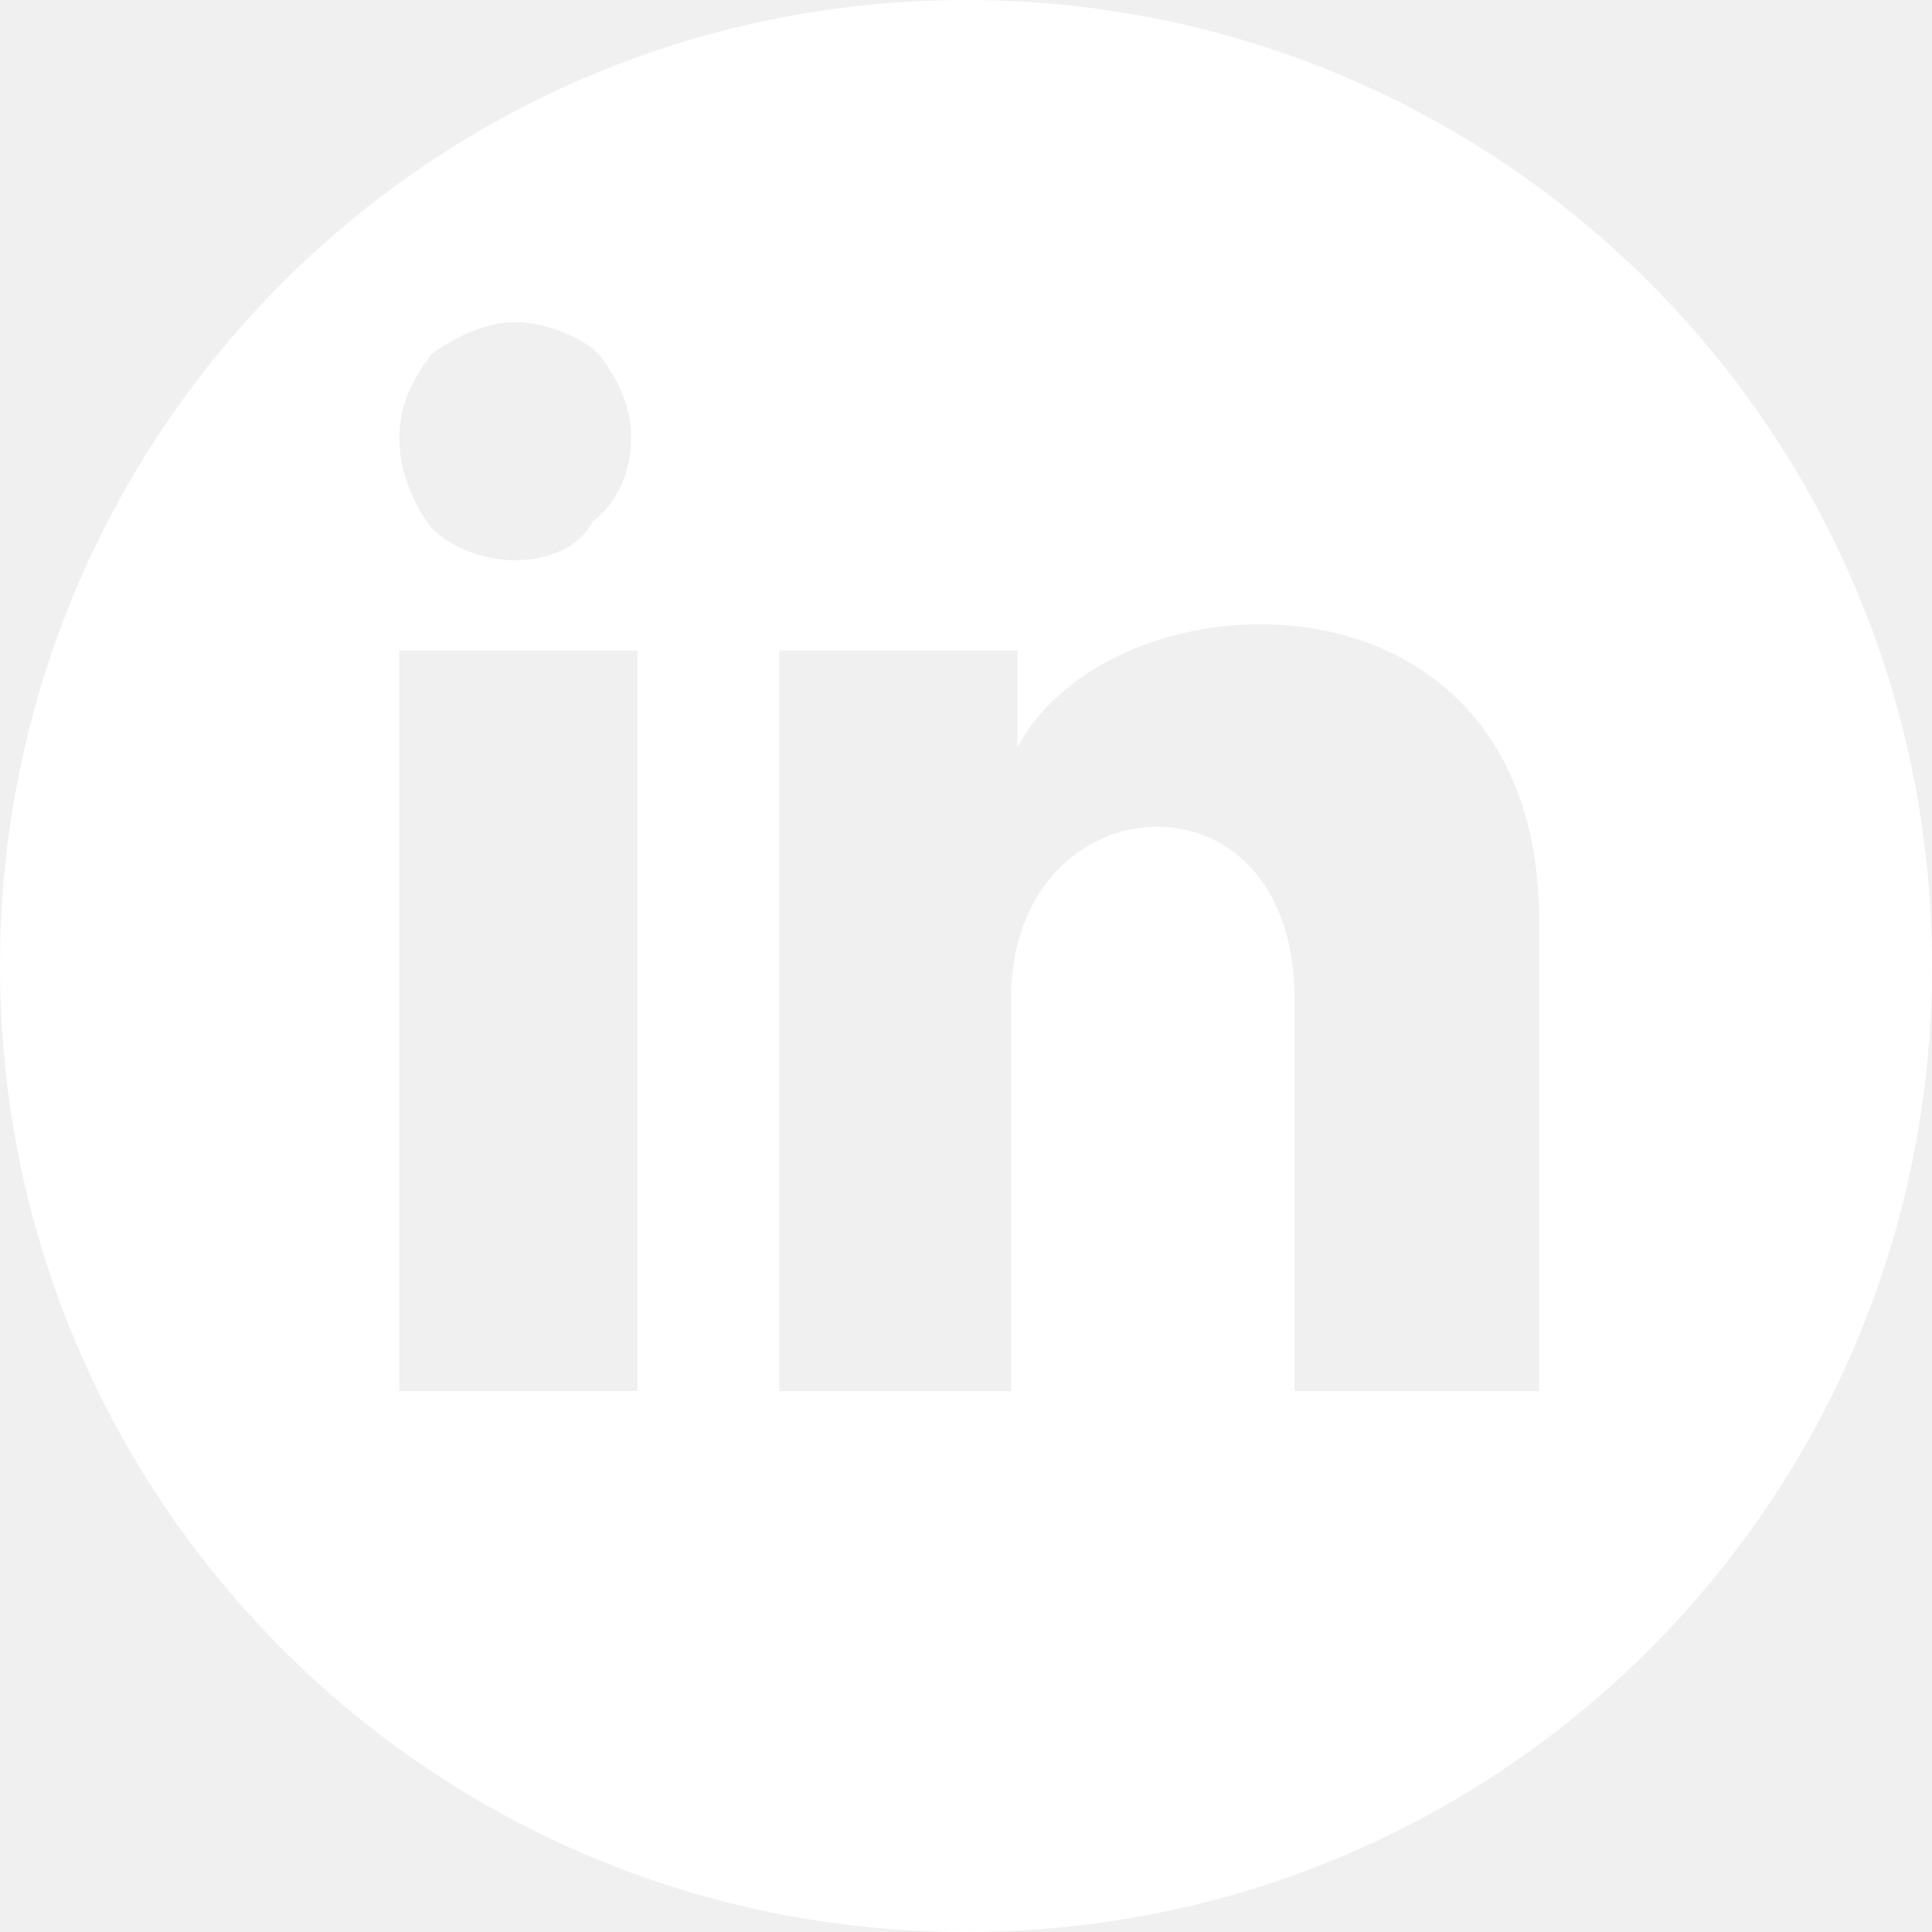
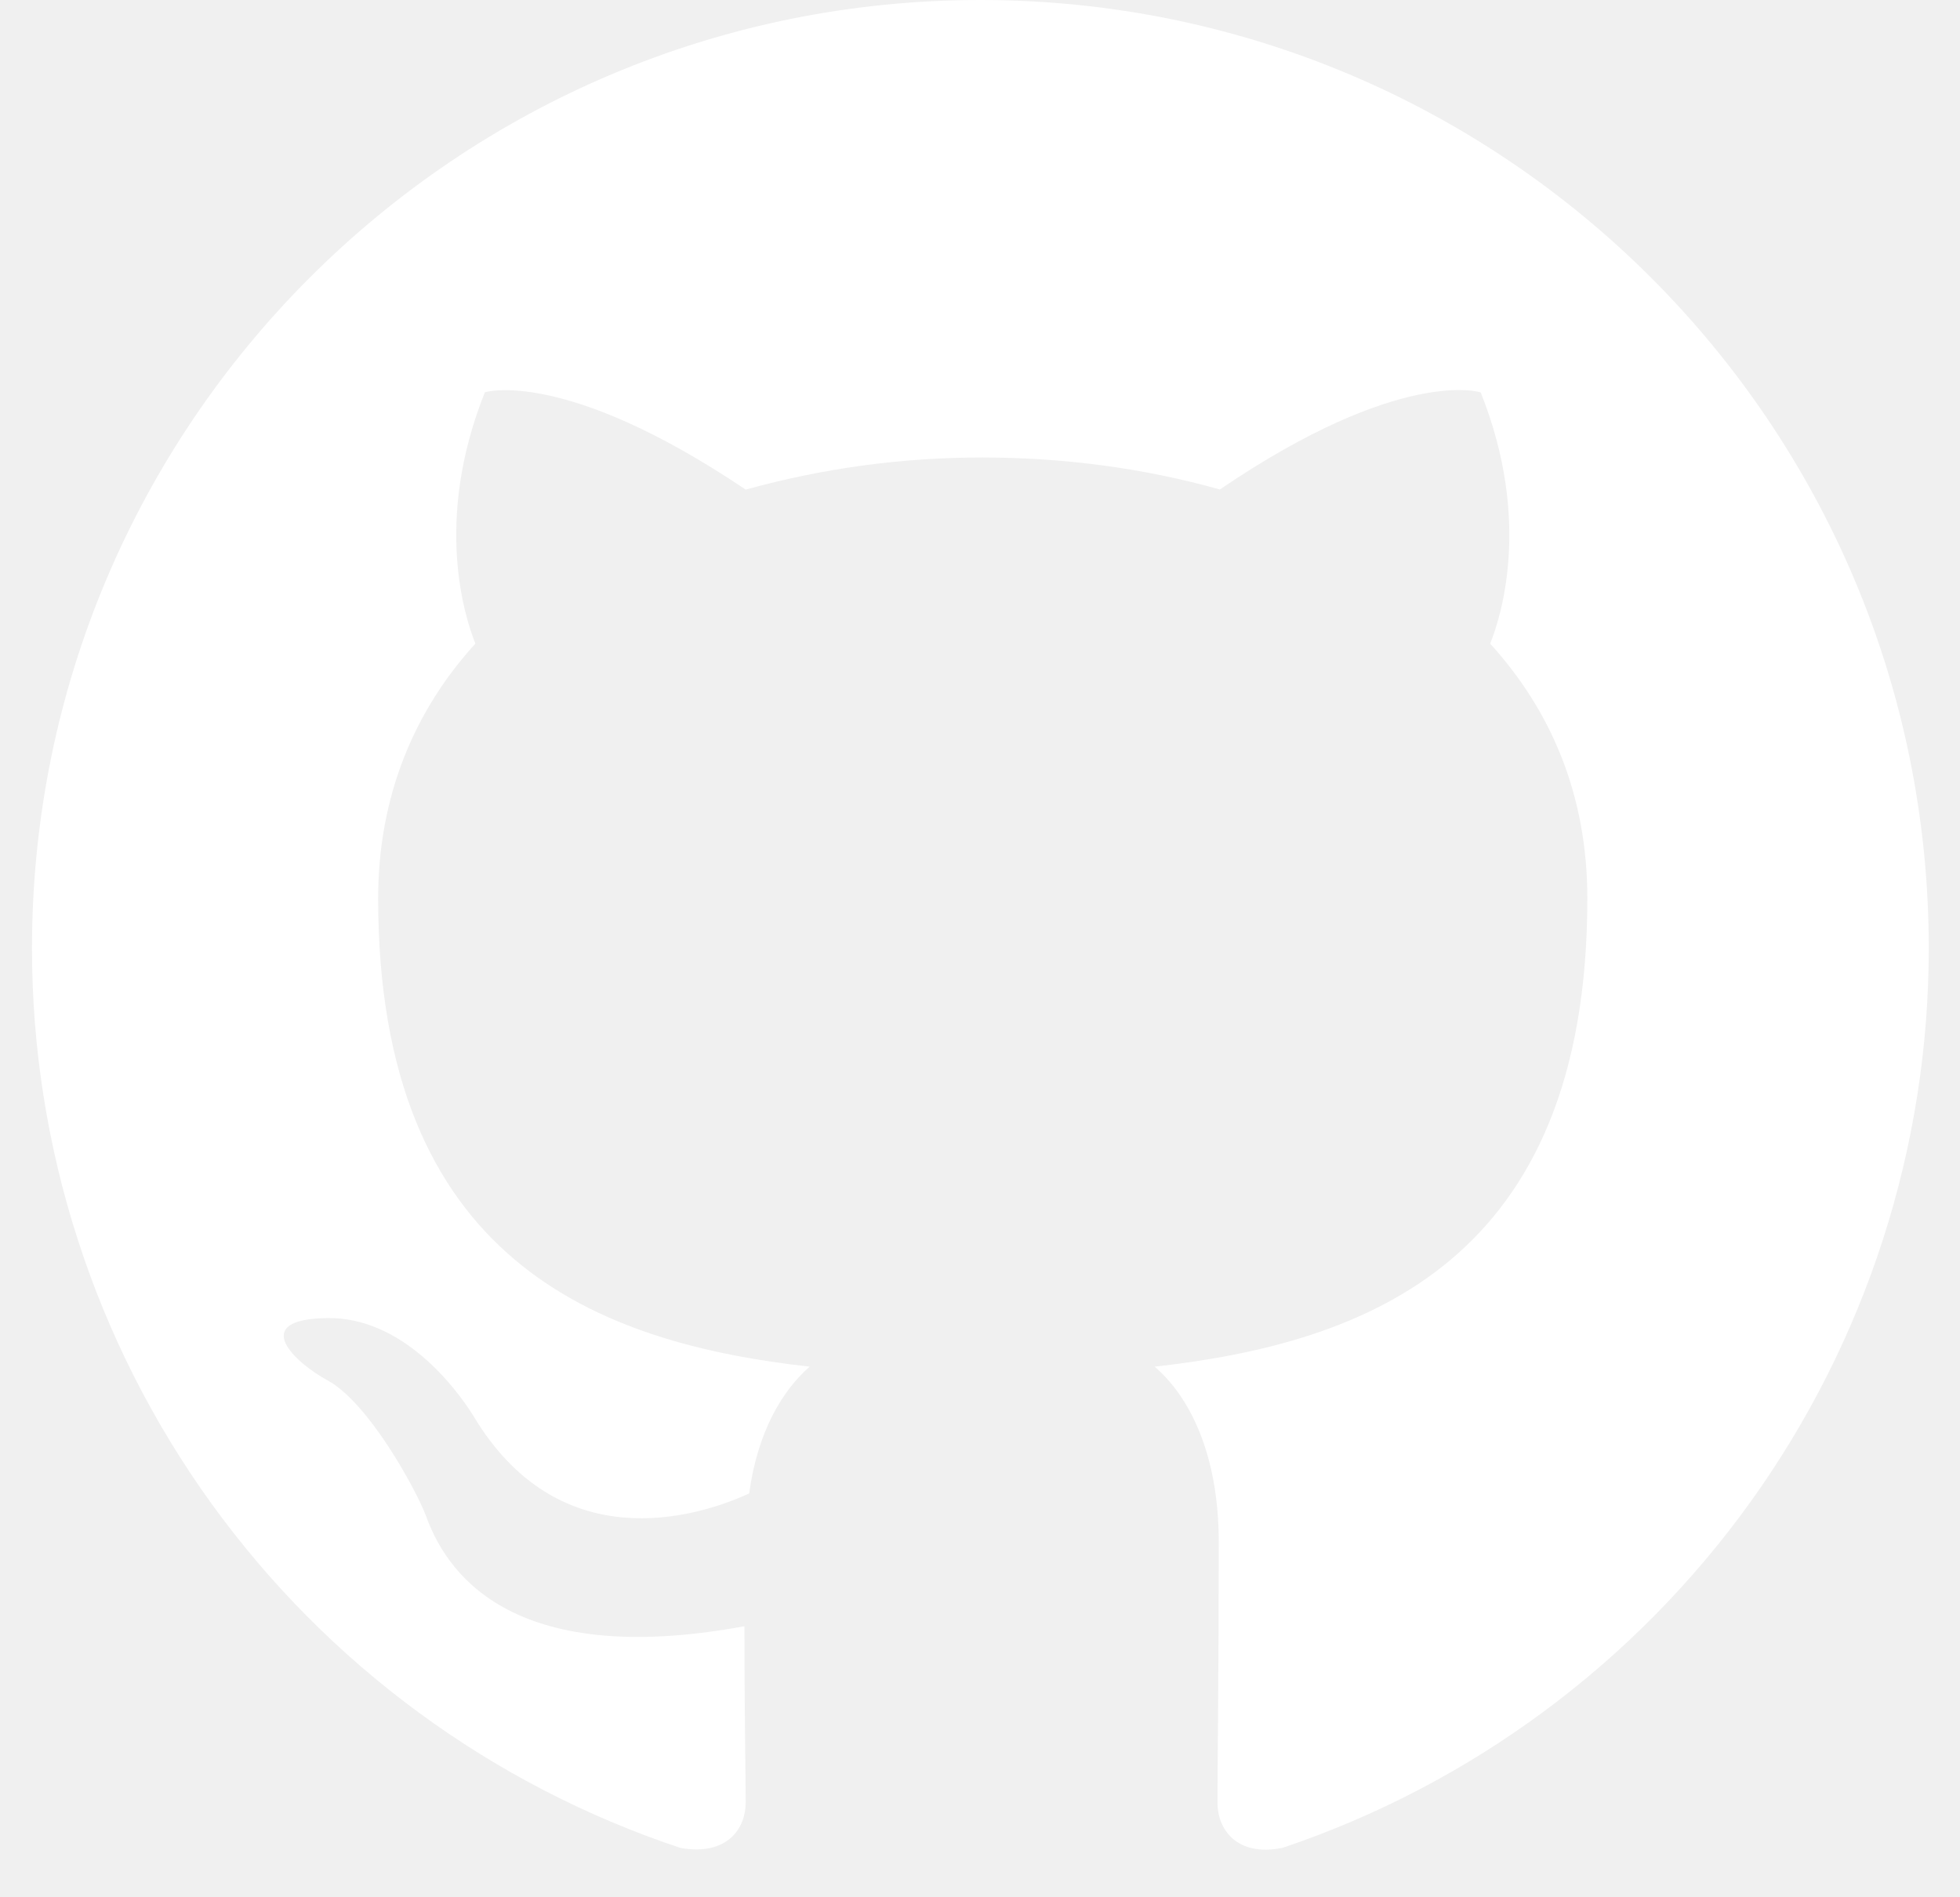
- <svg xmlns="http://www.w3.org/2000/svg" width="30" height="30" viewBox="0 0 30 30" fill="none">
-   <g clip-path="url(#clip0_151_297)">
-     <path d="M15 0C6.7 0 0 6.7 0 15C0 23.3 6.7 30 15 30C23.3 30 30 23.3 30 15C30 6.7 23.3 0 15 0ZM6.7 5.5C7.1 5.2 7.6 5 8 5C8.4 5 9 5.2 9.3 5.5C9.6 5.9 9.8 6.3 9.8 6.8C9.8 7.3 9.6 7.8 9.2 8.1C9 8.5 8.5 8.7 8 8.7C7.5 8.7 7 8.5 6.7 8.2C6.4 7.8 6.2 7.3 6.2 6.8C6.2 6.3 6.4 5.9 6.7 5.5ZM9.9 21.6H6.2V10.1H9.9V21.6ZM23.8 21.6H20.1V15.5C20.1 11.8 15.7 12.1 15.7 15.5V21.6H12.1V10.1H15.8V11.6C17.3 8.8 23.9 8.6 23.9 14.3V21.6H23.8Z" fill="white" />
-   </g>
-   <defs>
-     <clipPath id="clip0_151_297">
-       <rect width="30" height="30" fill="white" />
-     </clipPath>
-   </defs>
+ <svg xmlns="http://www.w3.org/2000/svg" width="31" height="30" viewBox="0 0 31 30" fill="none">
+   <path d="M15.506 0C7.219 0 0.506 6.713 0.506 15C0.505 18.149 1.495 21.218 3.336 23.773C5.177 26.328 7.776 28.238 10.763 29.232C11.513 29.363 11.794 28.913 11.794 28.518C11.794 28.163 11.774 26.982 11.774 25.725C8.006 26.419 7.031 24.807 6.731 23.962C6.562 23.53 5.831 22.2 5.194 21.843C4.669 21.562 3.919 20.868 5.174 20.85C6.356 20.831 7.199 21.938 7.481 22.387C8.831 24.655 10.988 24.018 11.849 23.625C11.981 22.65 12.374 21.994 12.806 21.619C9.469 21.244 5.981 19.95 5.981 14.213C5.981 12.581 6.562 11.232 7.519 10.181C7.369 9.806 6.844 8.268 7.669 6.205C7.669 6.205 8.924 5.812 11.794 7.745C13.015 7.406 14.277 7.235 15.544 7.237C16.819 7.237 18.094 7.405 19.294 7.743C22.162 5.793 23.419 6.207 23.419 6.207C24.244 8.27 23.719 9.807 23.569 10.182C24.524 11.232 25.106 12.562 25.106 14.213C25.106 19.97 21.601 21.244 18.263 21.619C18.806 22.087 19.276 22.988 19.276 24.395C19.276 26.4 19.256 28.012 19.256 28.52C19.256 28.913 19.538 29.381 20.288 29.23C23.266 28.225 25.853 26.311 27.686 23.759C29.519 21.206 30.506 18.143 30.506 15C30.506 6.713 23.794 0 15.506 0Z" fill="white" />
</svg>
